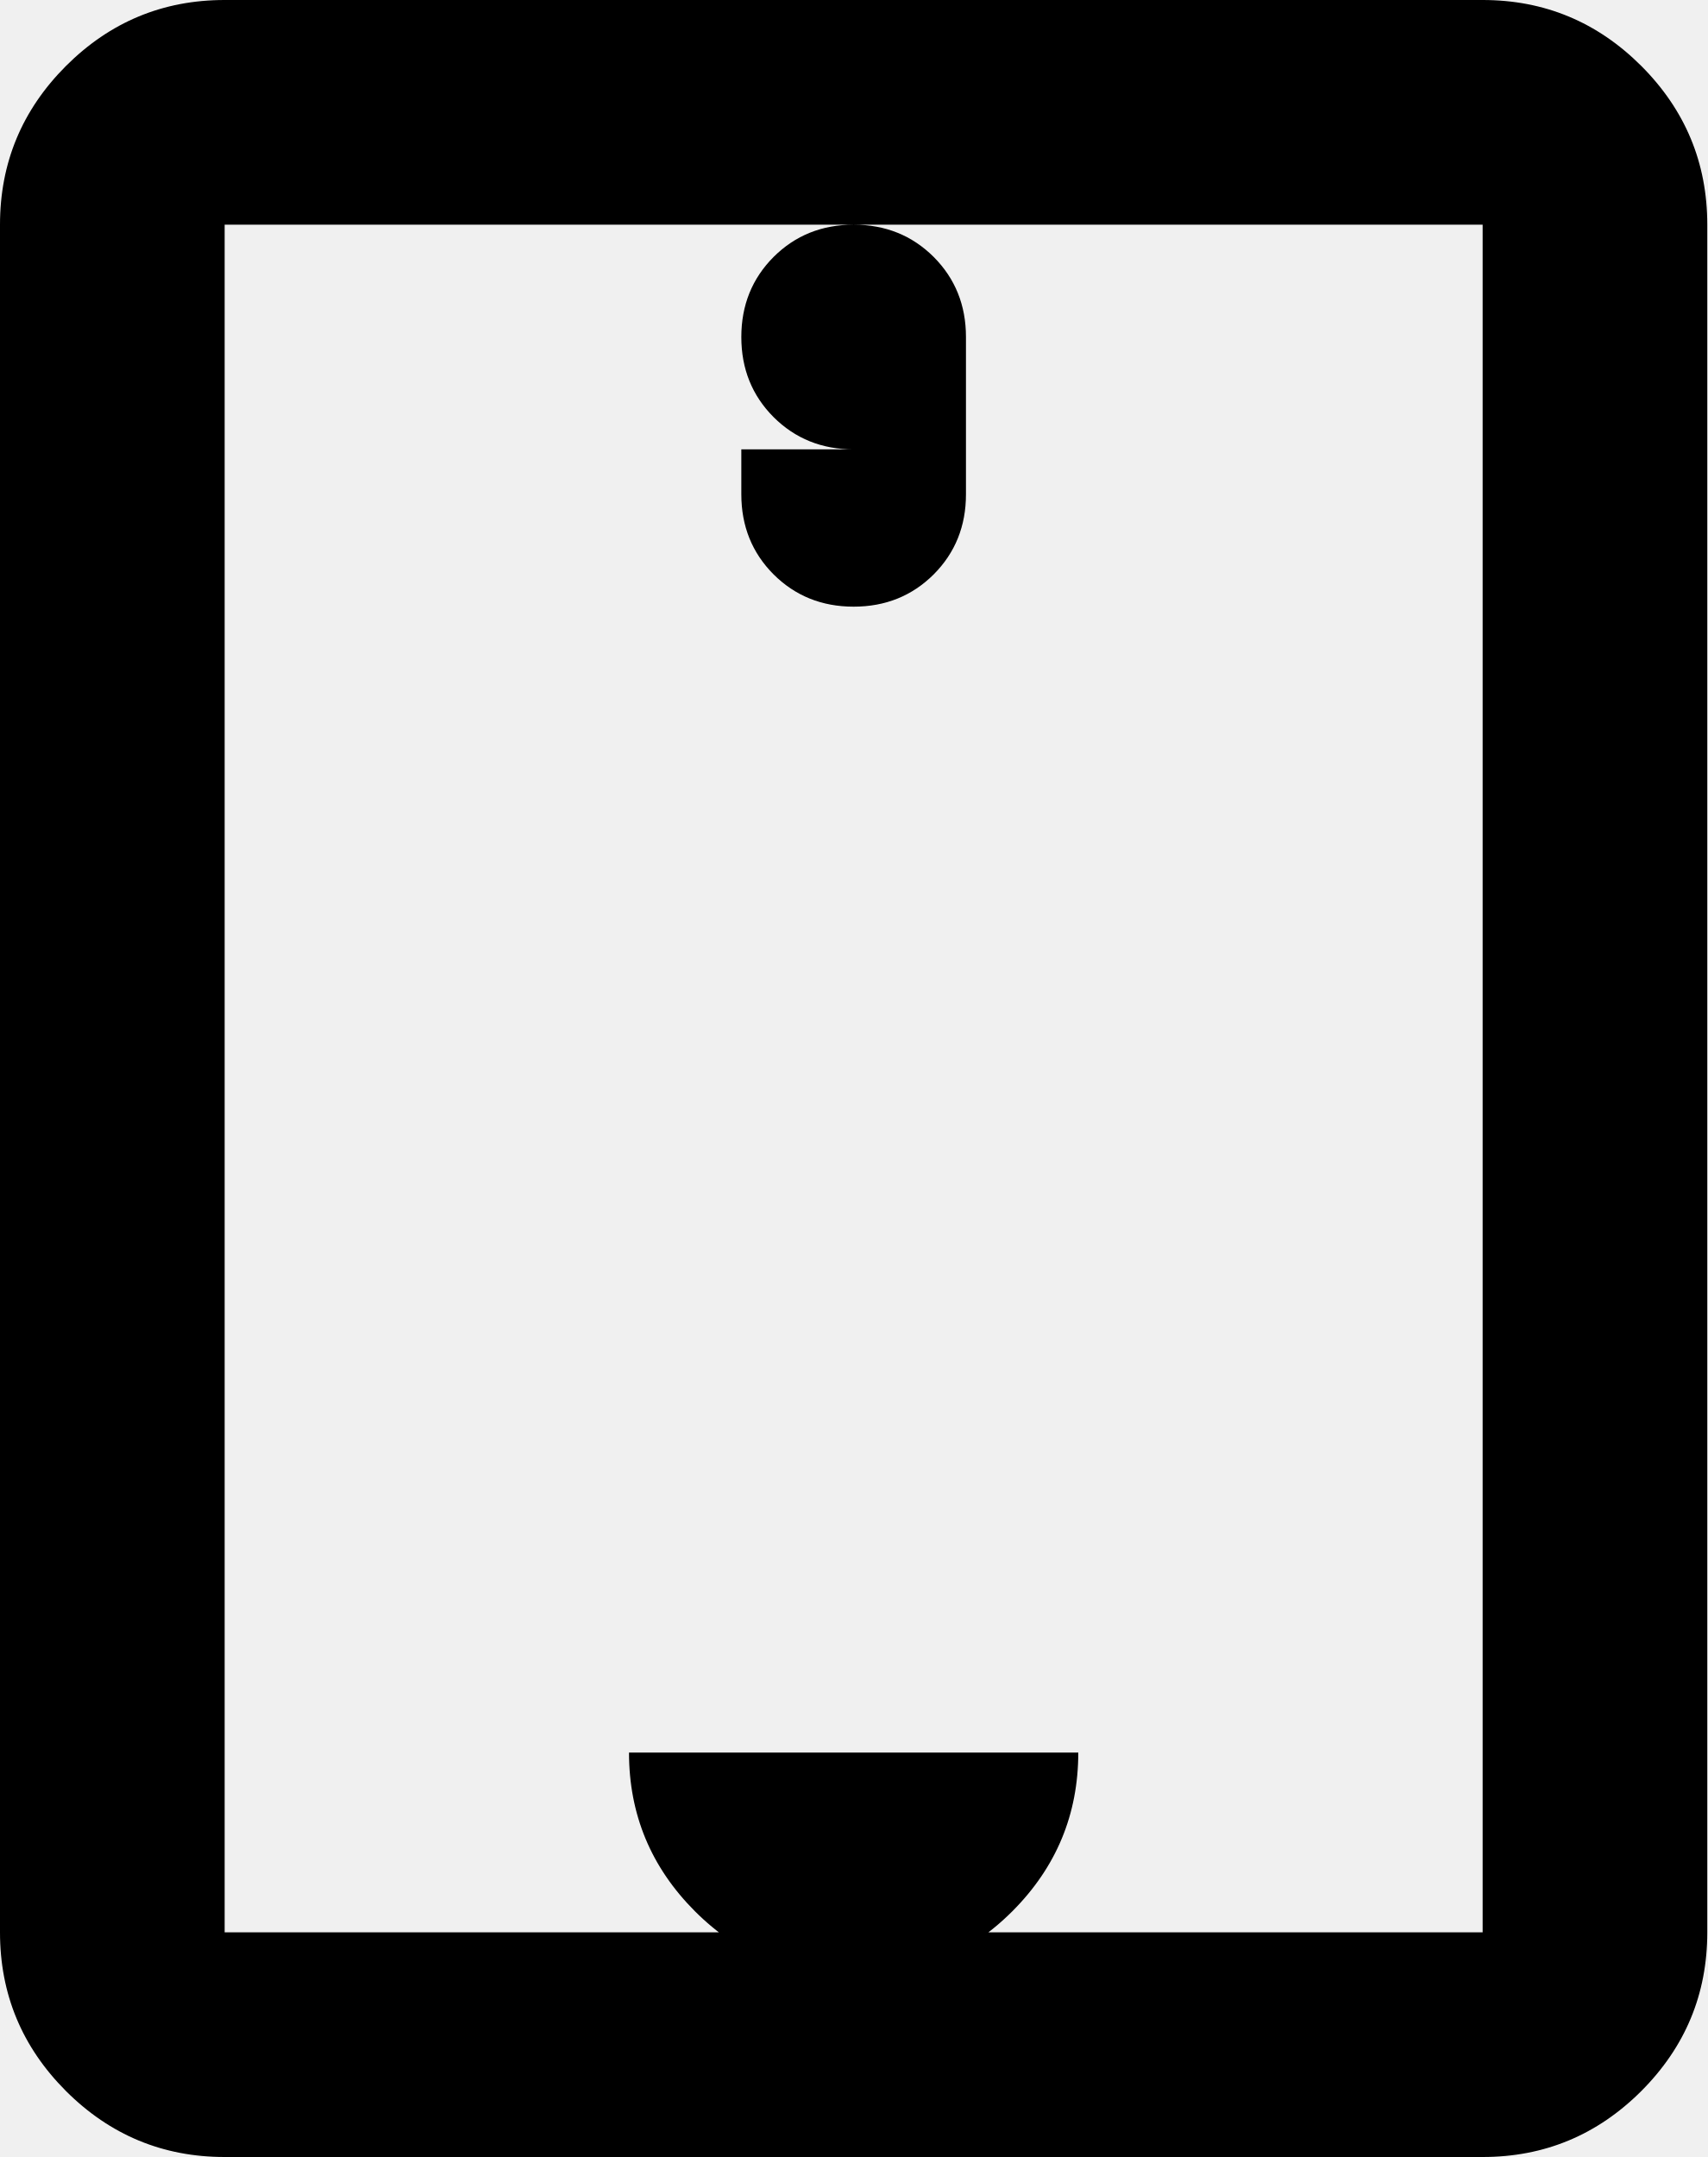
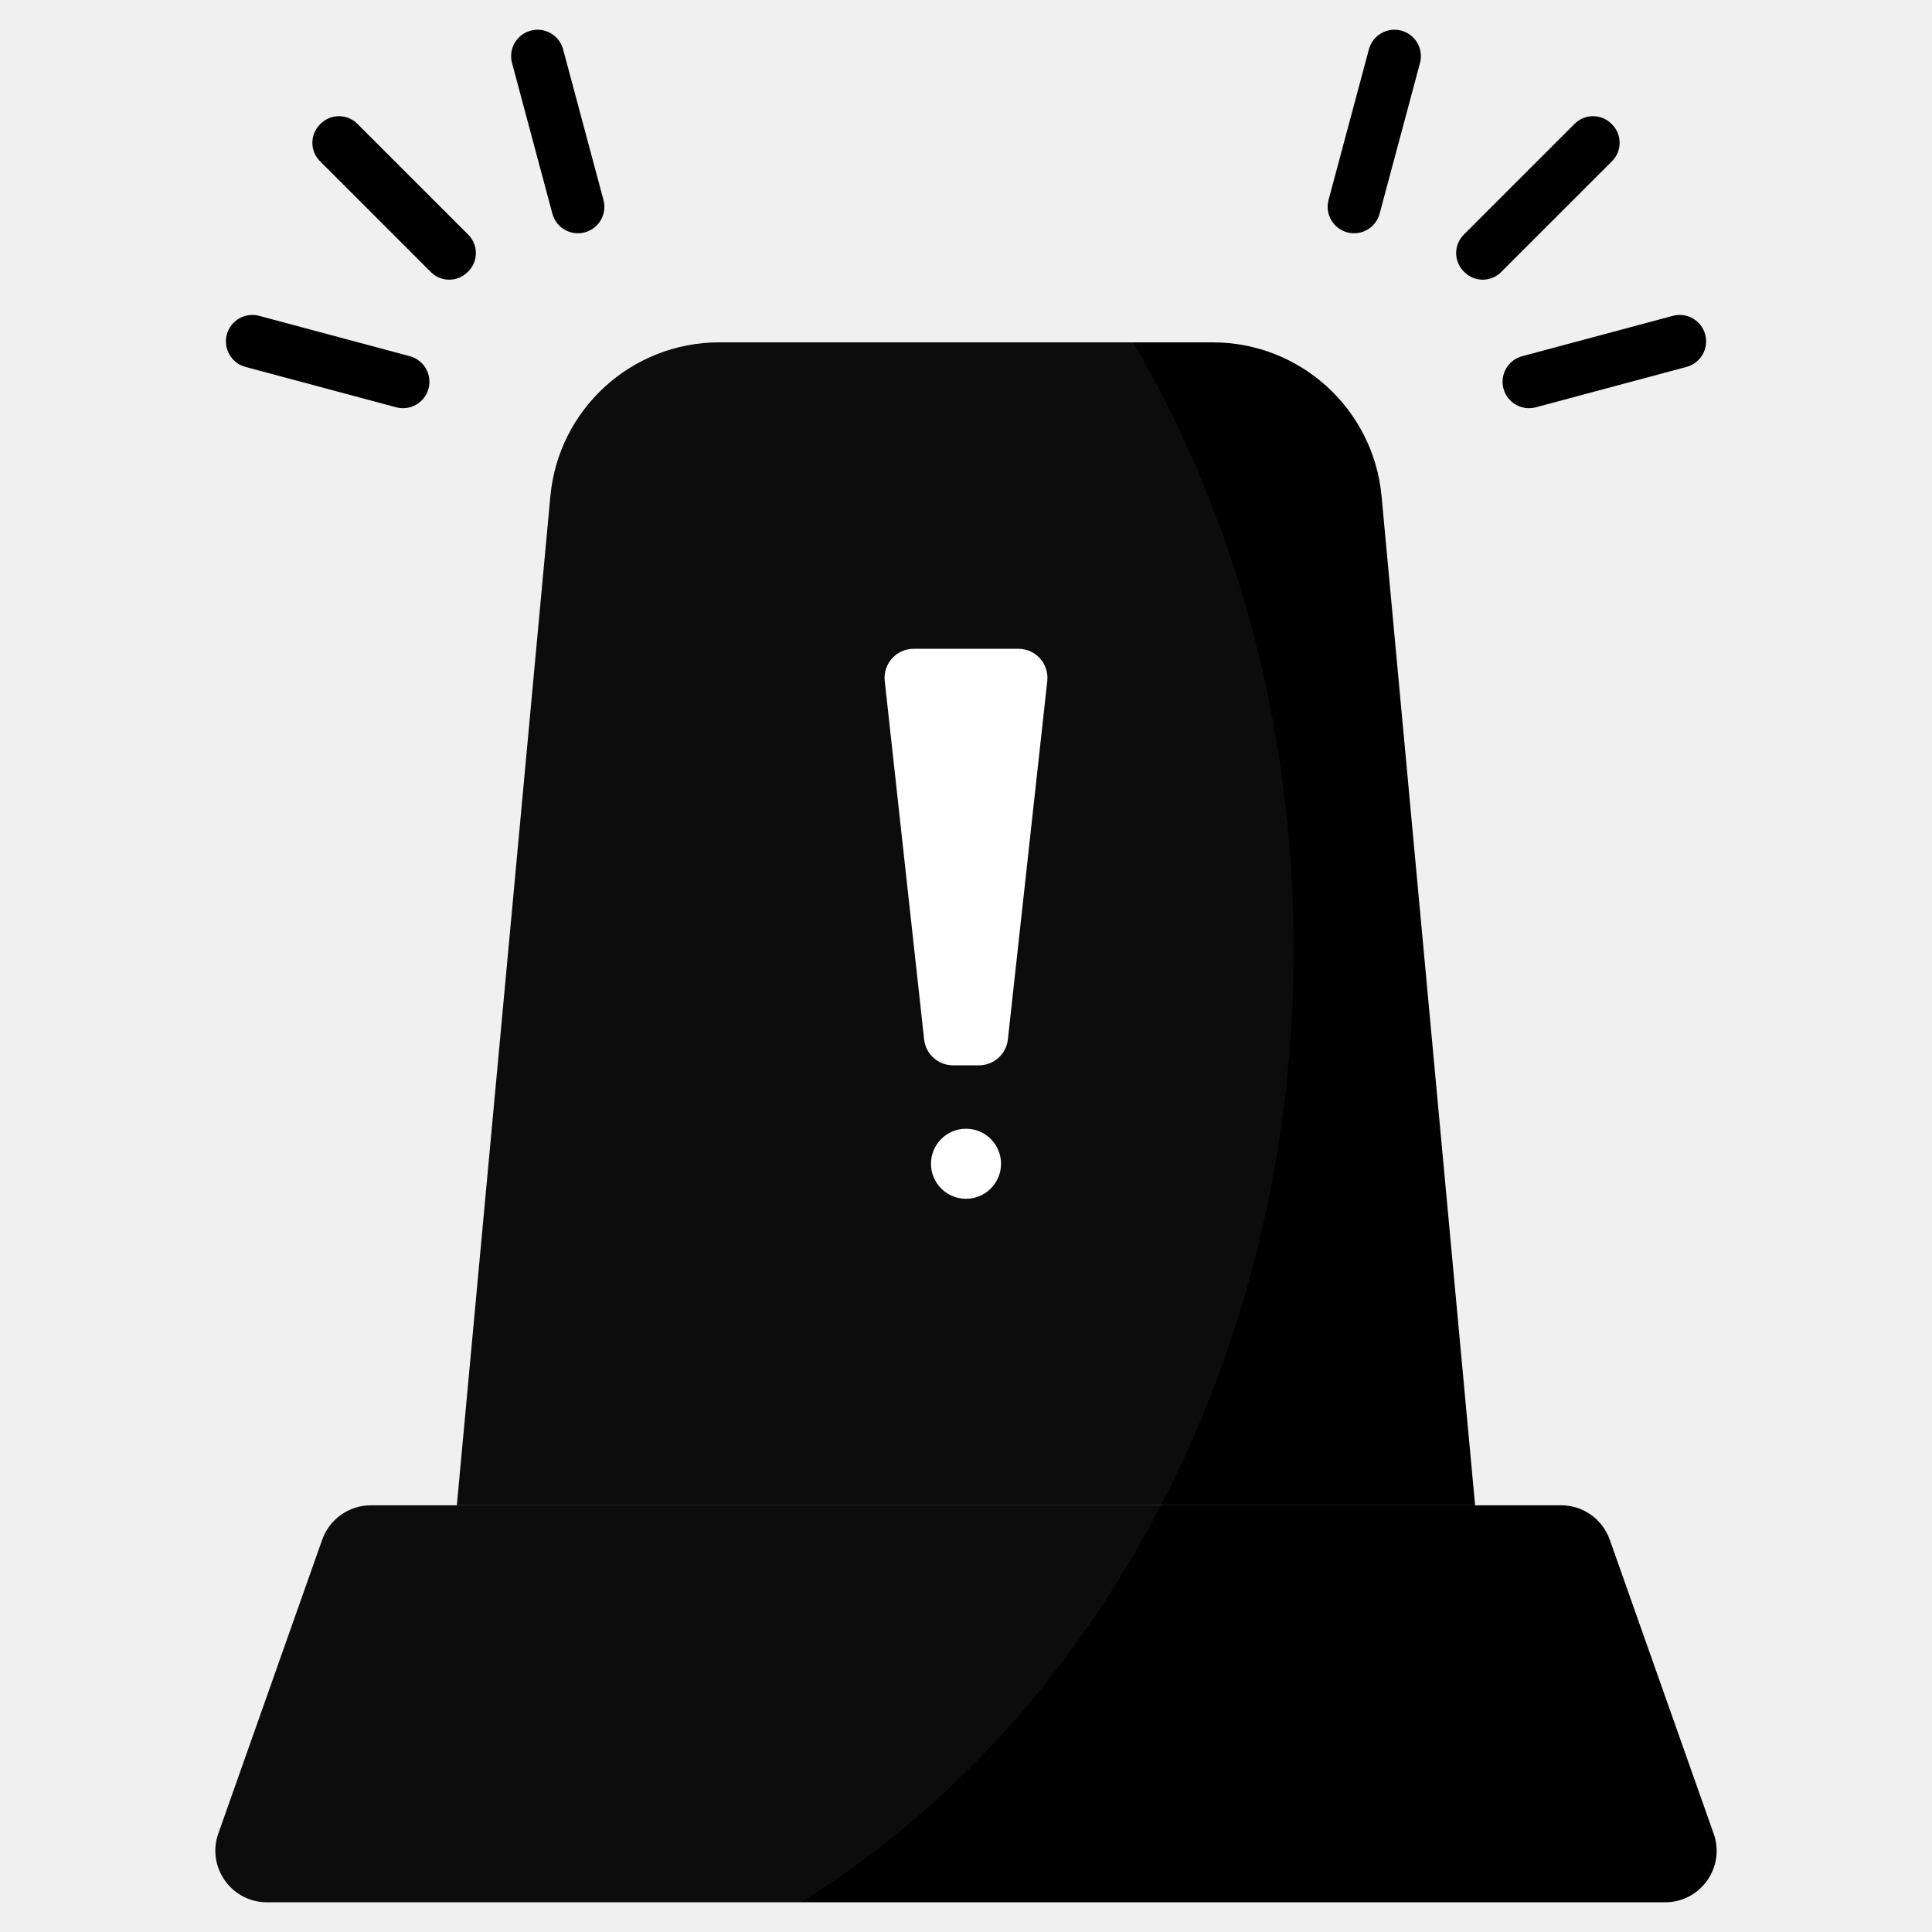
- <svg xmlns="http://www.w3.org/2000/svg" viewBox="0 0 19 24" fill="none">
-   <path d="M2.5 24C1.812 24 1.224 23.755 0.734 23.266C0.245 22.776 0 22.188 0 21.5V2.5C0 1.812 0.245 1.224 0.734 0.734C1.224 0.245 1.812 0 2.5 0H16.5C17.188 0 17.776 0.245 18.266 0.734C18.755 1.224 19 1.812 19 2.5V21.5C19 22.188 18.755 22.776 18.266 23.266C17.776 23.755 17.188 24 16.5 24H2.5ZM2.5 21.5H16.5V2.5H2.5V21.5ZM9.5 5C9.146 5 8.849 4.88 8.609 4.641C8.37 4.401 8.25 4.104 8.25 3.75C8.25 3.396 8.37 3.099 8.609 2.859C8.849 2.62 9.146 2.5 9.5 2.5C9.854 2.5 10.151 2.62 10.391 2.859C10.63 3.099 10.75 3.396 10.75 3.75V5.5C10.75 5.854 10.63 6.151 10.391 6.391C10.151 6.63 9.854 6.75 9.5 6.75C9.146 6.75 8.849 6.63 8.609 6.391C8.37 6.151 8.25 5.854 8.25 5.5V5ZM9.5 22C8.812 22 8.224 21.755 7.734 21.266C7.245 20.776 7 20.188 7 19.5H12C12 20.188 11.755 20.776 11.266 21.266C10.776 21.755 10.188 22 9.5 22Z" fill="currentColor" />
+ <svg xmlns="http://www.w3.org/2000/svg" version="1.1" id="Layer_1" x="0px" y="0px" viewBox="120 120 260 260" style="enable-background:new 0 0 500 500;" xml:space="preserve">
+   <g>
+     <g>
+       <g>
+         <path style="fill:currentColor;" d="M191.422,124.122L191.422,124.122c1.898-0.509,3.849,0.618,4.358,2.516l5.432,20.274     c0.509,1.898-0.618,3.849-2.516,4.358h0c-1.898,0.509-3.849-0.618-4.358-2.516l-5.432-20.274     C188.397,126.582,189.524,124.631,191.422,124.122z" />
+         <path style="fill:currentColor;" d="M150.523,165.021L150.523,165.021c0.509-1.898,2.46-3.025,4.358-2.516l20.274,5.432     c1.898,0.509,3.025,2.46,2.516,4.358l0,0c-0.509,1.898-2.46,3.025-4.358,2.516l-20.274-5.432     C151.141,168.87,150.014,166.919,150.523,165.021z" />
+       </g>
+       <path style="fill:currentColor;" d="M183.013,156.536l-0.076,0.076c-1.369,1.369-3.588,1.369-4.956,0l-14.917-14.917    c-1.369-1.369-1.369-3.588,0-4.956l0.076-0.076c1.369-1.369,3.588-1.369,4.956,0l14.917,14.917    C184.382,152.949,184.382,155.168,183.013,156.536z" />
+     </g>
+     <g>
+       <g>
+         <path style="fill:currentColor;" d="M308.58,124.122L308.58,124.122c-1.898-0.509-3.849,0.618-4.358,2.516l-5.432,20.274     c-0.509,1.898,0.618,3.849,2.516,4.358l0,0c1.898,0.509,3.849-0.618,4.358-2.516l5.432-20.274     C311.604,126.582,310.478,124.631,308.58,124.122z" />
+         <path style="fill:currentColor;" d="M349.479,165.021L349.479,165.021c-0.509-1.898-2.46-3.025-4.358-2.516l-20.274,5.432     c-1.898,0.509-3.025,2.46-2.516,4.358l0,0c0.509,1.898,2.46,3.025,4.358,2.516l20.274-5.432     C348.861,168.87,349.987,166.919,349.479,165.021z" />
+       </g>
+       <path style="fill:currentColor;" d="M316.988,156.536l0.076,0.076c1.369,1.369,3.588,1.369,4.956,0l14.917-14.917    c1.369-1.369,1.369-3.588,0-4.956l-0.076-0.076c-1.369-1.369-3.588-1.369-4.956,0l-14.917,14.917    C315.62,152.949,315.62,155.168,316.988,156.536z" />
+     </g>
+     <path style="fill:currentColor;" d="M344.085,376h-188.16c-4.788,0-8.133-4.74-6.547-9.242l13.982-39.553   c0.983-2.774,3.614-4.629,6.547-4.629h160.195c2.933,0,5.549,1.855,6.531,4.629l13.982,39.553   C352.217,371.26,348.872,376,344.085,376z" />
+     <path style="fill:currentColor;" d="M318.514,322.575H181.48l12.587-135.798c1.094-11.731,10.939-20.704,22.733-20.704h66.409   c11.779,0,21.624,8.973,22.717,20.704L318.514,322.575z" />
+     <g>
+       <path style="fill:#FFFFFF;" d="M251.749,263.366h-3.497c-1.994,0-3.668-1.5-3.886-3.482l-5.301-48.234    c-0.254-2.314,1.558-4.337,3.886-4.337h14.099c2.328,0,4.141,2.022,3.886,4.337l-5.301,48.234    C255.417,261.865,253.743,263.366,251.749,263.366z" />
+       <circle style="fill:#FFFFFF;" cx="250.001" cy="276.613" r="4.714" />
+     </g>
+     <path style="opacity:0.05;fill:#FFFFFF;" d="M294.1,247.717c0,27.378-6.531,52.997-17.866,74.858   c-11.668,22.511-28.44,41.044-48.463,53.425h-71.846c-4.788,0-8.133-4.74-6.547-9.242l13.982-39.553   c0.983-2.774,3.614-4.629,6.547-4.629h11.573l12.587-135.798c1.094-11.731,10.939-20.704,22.733-20.704h55.692   C286.126,189.346,294.1,217.453,294.1,247.717z" />
+   </g>
</svg>
